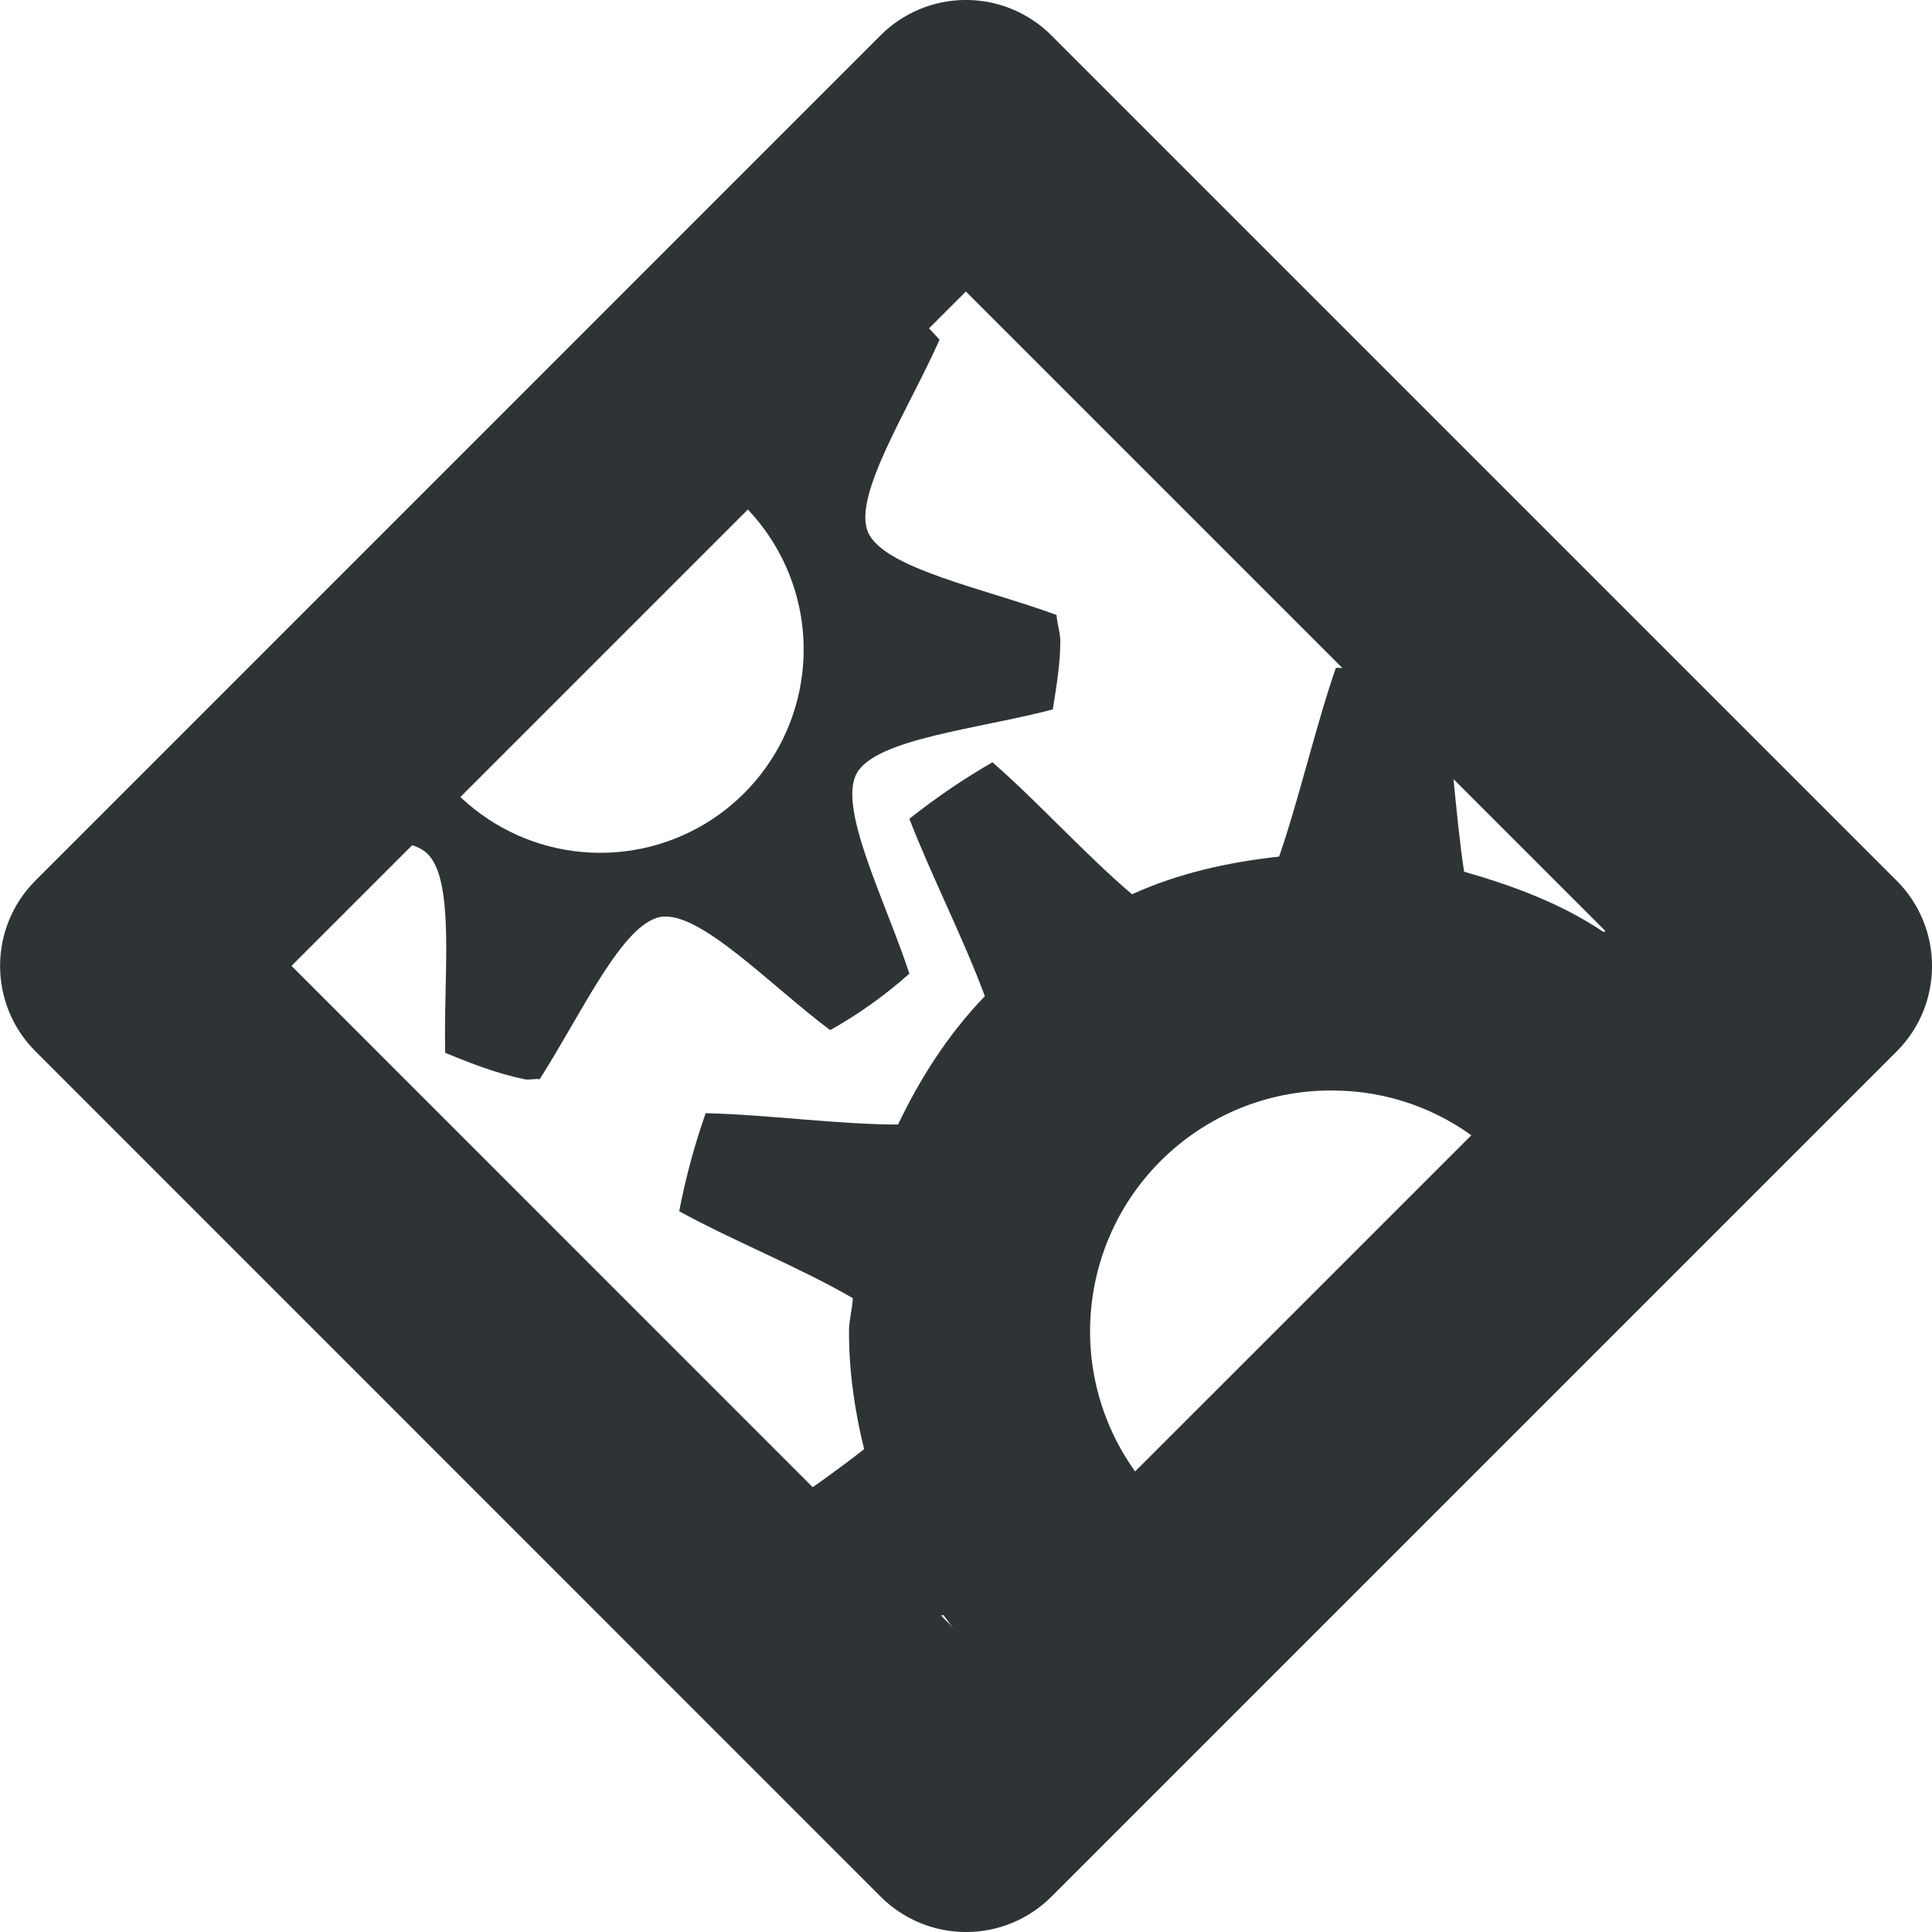
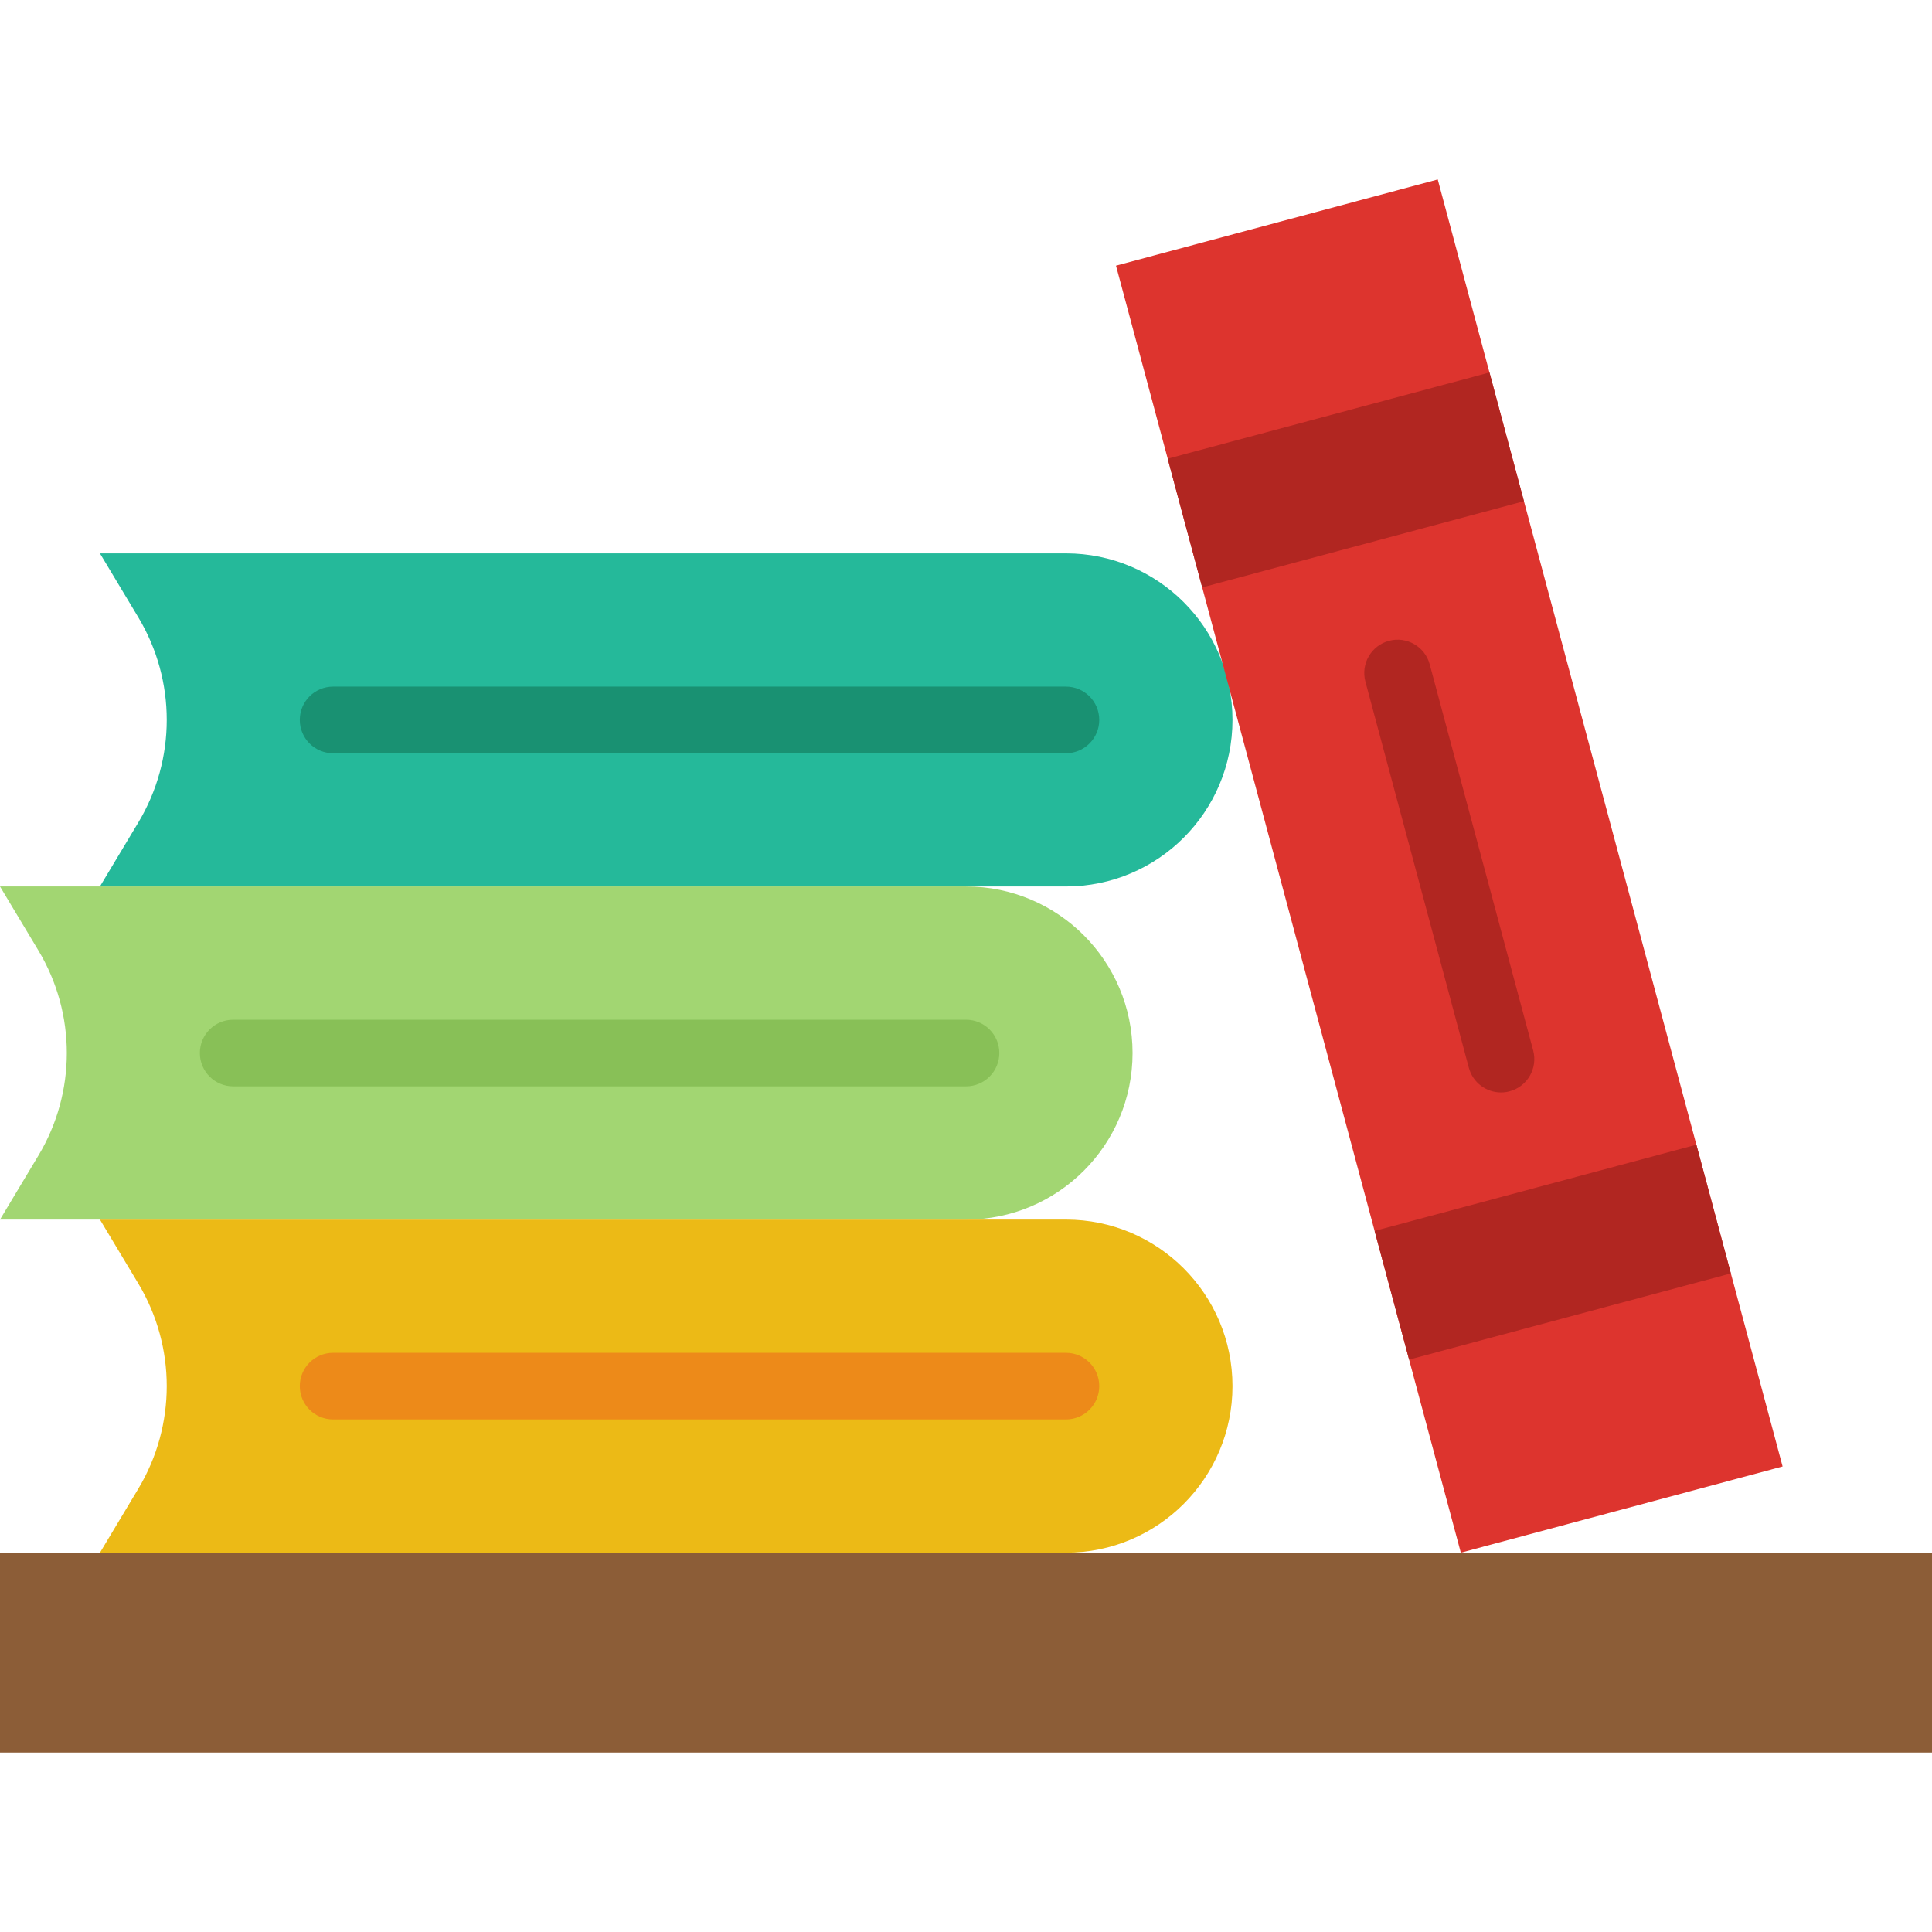
- <svg xmlns="http://www.w3.org/2000/svg" width="16" height="16">
-   <g color="#000" fill="#2e3436">
-     <path d="M7.188 2.281c-.094.056-.192.125-.29.19L5.566 3.803a1.684 1.684 0 11-2.17 2.17L2.332 7.037c.506-.069 1.017-.136 1.2.026.242.214.139 1.031.155 1.656.213.088.427.171.657.219.04.008.085-.007.125 0 .337-.525.683-1.288 1-1.344.322-.057.905.562 1.406.937a3.67 3.67 0 00.656-.468c-.195-.595-.594-1.369-.437-1.657.158-.29 1.019-.37 1.625-.531.028-.183.062-.371.062-.562 0-.075-.027-.146-.031-.22-.587-.217-1.435-.385-1.562-.687-.128-.302.34-1.021.593-1.593a3.722 3.722 0 00-.593-.532zm3.875 3.25c-.165.475-.305 1.086-.47 1.563-.43.047-.84.14-1.218.312-.38-.322-.787-.773-1.156-1.093a5.562 5.562 0 00-.688.468c.177.46.453 1.001.625 1.469-.298.309-.531.67-.719 1.063-.494 0-1.102-.084-1.593-.094a5.68 5.68 0 00-.219.812c.435.24 1.006.468 1.438.72-.006.093-.032.185-.032.28 0 .333.049.66.125.97-.382.304-.898.63-1.28.937.015.044.04.083.058.127l.613.613c.417-.1.868-.223 1.266-.303.248.343.532.626.875.875-.027.135-.068.283-.104.428.174-.063.34-.155.482-.297l1.432-1.432a1.994 1.994 0 01.533-3.918c.919 0 1.684.623 1.918 1.467l1.338-1.338c.06-.06.11-.124.156-.191-.035-.062-.06-.13-.1-.188.096-.152.205-.31.315-.47.017-.348-.1-.7-.37-.971l-.177-.176c-.28.192-.561.387-.83.555-.345-.233-.746-.383-1.156-.5-.077-.507-.107-1.132-.187-1.625a5.44 5.44 0 00-.875-.063zm-9.247.608c-.087.068-.173.138-.254.205l.014.035z" style="marker:none" overflow="visible" />
-     <path d="M8.707.293a1 1 0 00-1.415 0l-6.999 7a1 1 0 000 1.413l7 7.001a1 1 0 001.415 0l7-7a1 1 0 000-1.413zm-.708 2.121l5.587 5.587L8 13.586 2.414 7.999z" style="line-height:normal;font-variant-ligatures:normal;font-variant-position:normal;font-variant-caps:normal;font-variant-numeric:normal;font-variant-alternates:normal;font-feature-settings:normal;text-indent:0;text-align:start;text-decoration-line:none;text-decoration-style:solid;text-decoration-color:#000;text-transform:none;text-orientation:mixed;shape-padding:0;isolation:auto;mix-blend-mode:normal;marker:none" font-weight="400" font-family="sans-serif" overflow="visible" />
+ <svg xmlns="http://www.w3.org/2000/svg" version="1.1" id="Layer_1" x="0px" y="0px" viewBox="0 0 512 512" style="enable-background:new 0 0 512 512;" xml:space="preserve">
+   <g>
+     <path style="fill:#8C5D37;" d="M0,464.442h512v-52.966H0V464.442z" />
+     <path style="fill:#ECBA16;" d="M282.483,411.477h-256l10.178-16.967c10.037-16.728,10.037-37.614,0-54.343l-10.178-16.967h256   c24.373,0,44.138,19.765,44.138,44.138C326.621,391.712,306.856,411.477,282.483,411.477" />
+     <path style="fill:#ED8A19;" d="M282.483,376.166H88.276c-4.882,0-8.828-3.955-8.828-8.828c0-4.873,3.946-8.828,8.828-8.828h194.207   c4.882,0,8.828,3.955,8.828,8.828C291.31,372.212,287.364,376.166,282.483,376.166" />
+     <path style="fill:#A2D672;" d="M256,323.201H0l10.178-16.967c10.037-16.728,10.037-37.614,0-54.343L0,234.925h256   c24.373,0,44.138,19.765,44.138,44.138S280.373,323.201,256,323.201" />
+     <path style="fill:#88C057;" d="M256,287.891H61.793c-4.882,0-8.828-3.955-8.828-8.828s3.946-8.828,8.828-8.828H256   c4.882,0,8.828,3.955,8.828,8.828S260.882,287.891,256,287.891" />
+     <path style="fill:#25B99A;" d="M282.483,234.925h-256l10.178-16.967c10.037-16.728,10.037-37.614,0-54.343l-10.178-16.967h256   c24.373,0,44.138,19.765,44.138,44.138S306.856,234.925,282.483,234.925" />
+     <path style="fill:#DD342E;" d="M381.015,47.558l91.392,341.071l-85.274,22.846L295.75,70.404L381.015,47.558z" />
+     <path style="fill:#199172;" d="M282.483,199.615H88.276c-4.882,0-8.828-3.955-8.828-8.828c0-4.873,3.946-8.828,8.828-8.828h194.207   c4.882,0,8.828,3.955,8.828,8.828C291.31,195.66,287.364,199.615,282.483,199.615" />
+     <g>
+       <path style="fill:#B12621;" d="M403.863,132.825l-85.266,22.846l-9.145-34.11l85.274-22.846L403.863,132.825z" />
+       <path style="fill:#B12621;" d="M458.696,337.468l-85.266,22.846l-9.145-34.11l85.274-22.846L458.696,337.468z" />
+       <path style="fill:#B12621;" d="M397.775,289.511c-3.893,0-7.468-2.604-8.519-6.55l-27.41-102.321    c-1.262-4.714,1.536-9.551,6.241-10.814c4.705-1.271,9.551,1.536,10.805,6.241l27.418,102.329    c1.253,4.705-1.536,9.551-6.241,10.805C399.303,289.414,398.535,289.511,397.775,289.511" />
+     </g>
  </g>
+   <g>
+ </g>
+   <g>
+ </g>
+   <g>
+ </g>
+   <g>
+ </g>
+   <g>
+ </g>
+   <g>
+ </g>
+   <g>
+ </g>
+   <g>
+ </g>
+   <g>
+ </g>
+   <g>
+ </g>
+   <g>
+ </g>
+   <g>
+ </g>
+   <g>
+ </g>
+   <g>
+ </g>
+   <g>
+ </g>
</svg>
